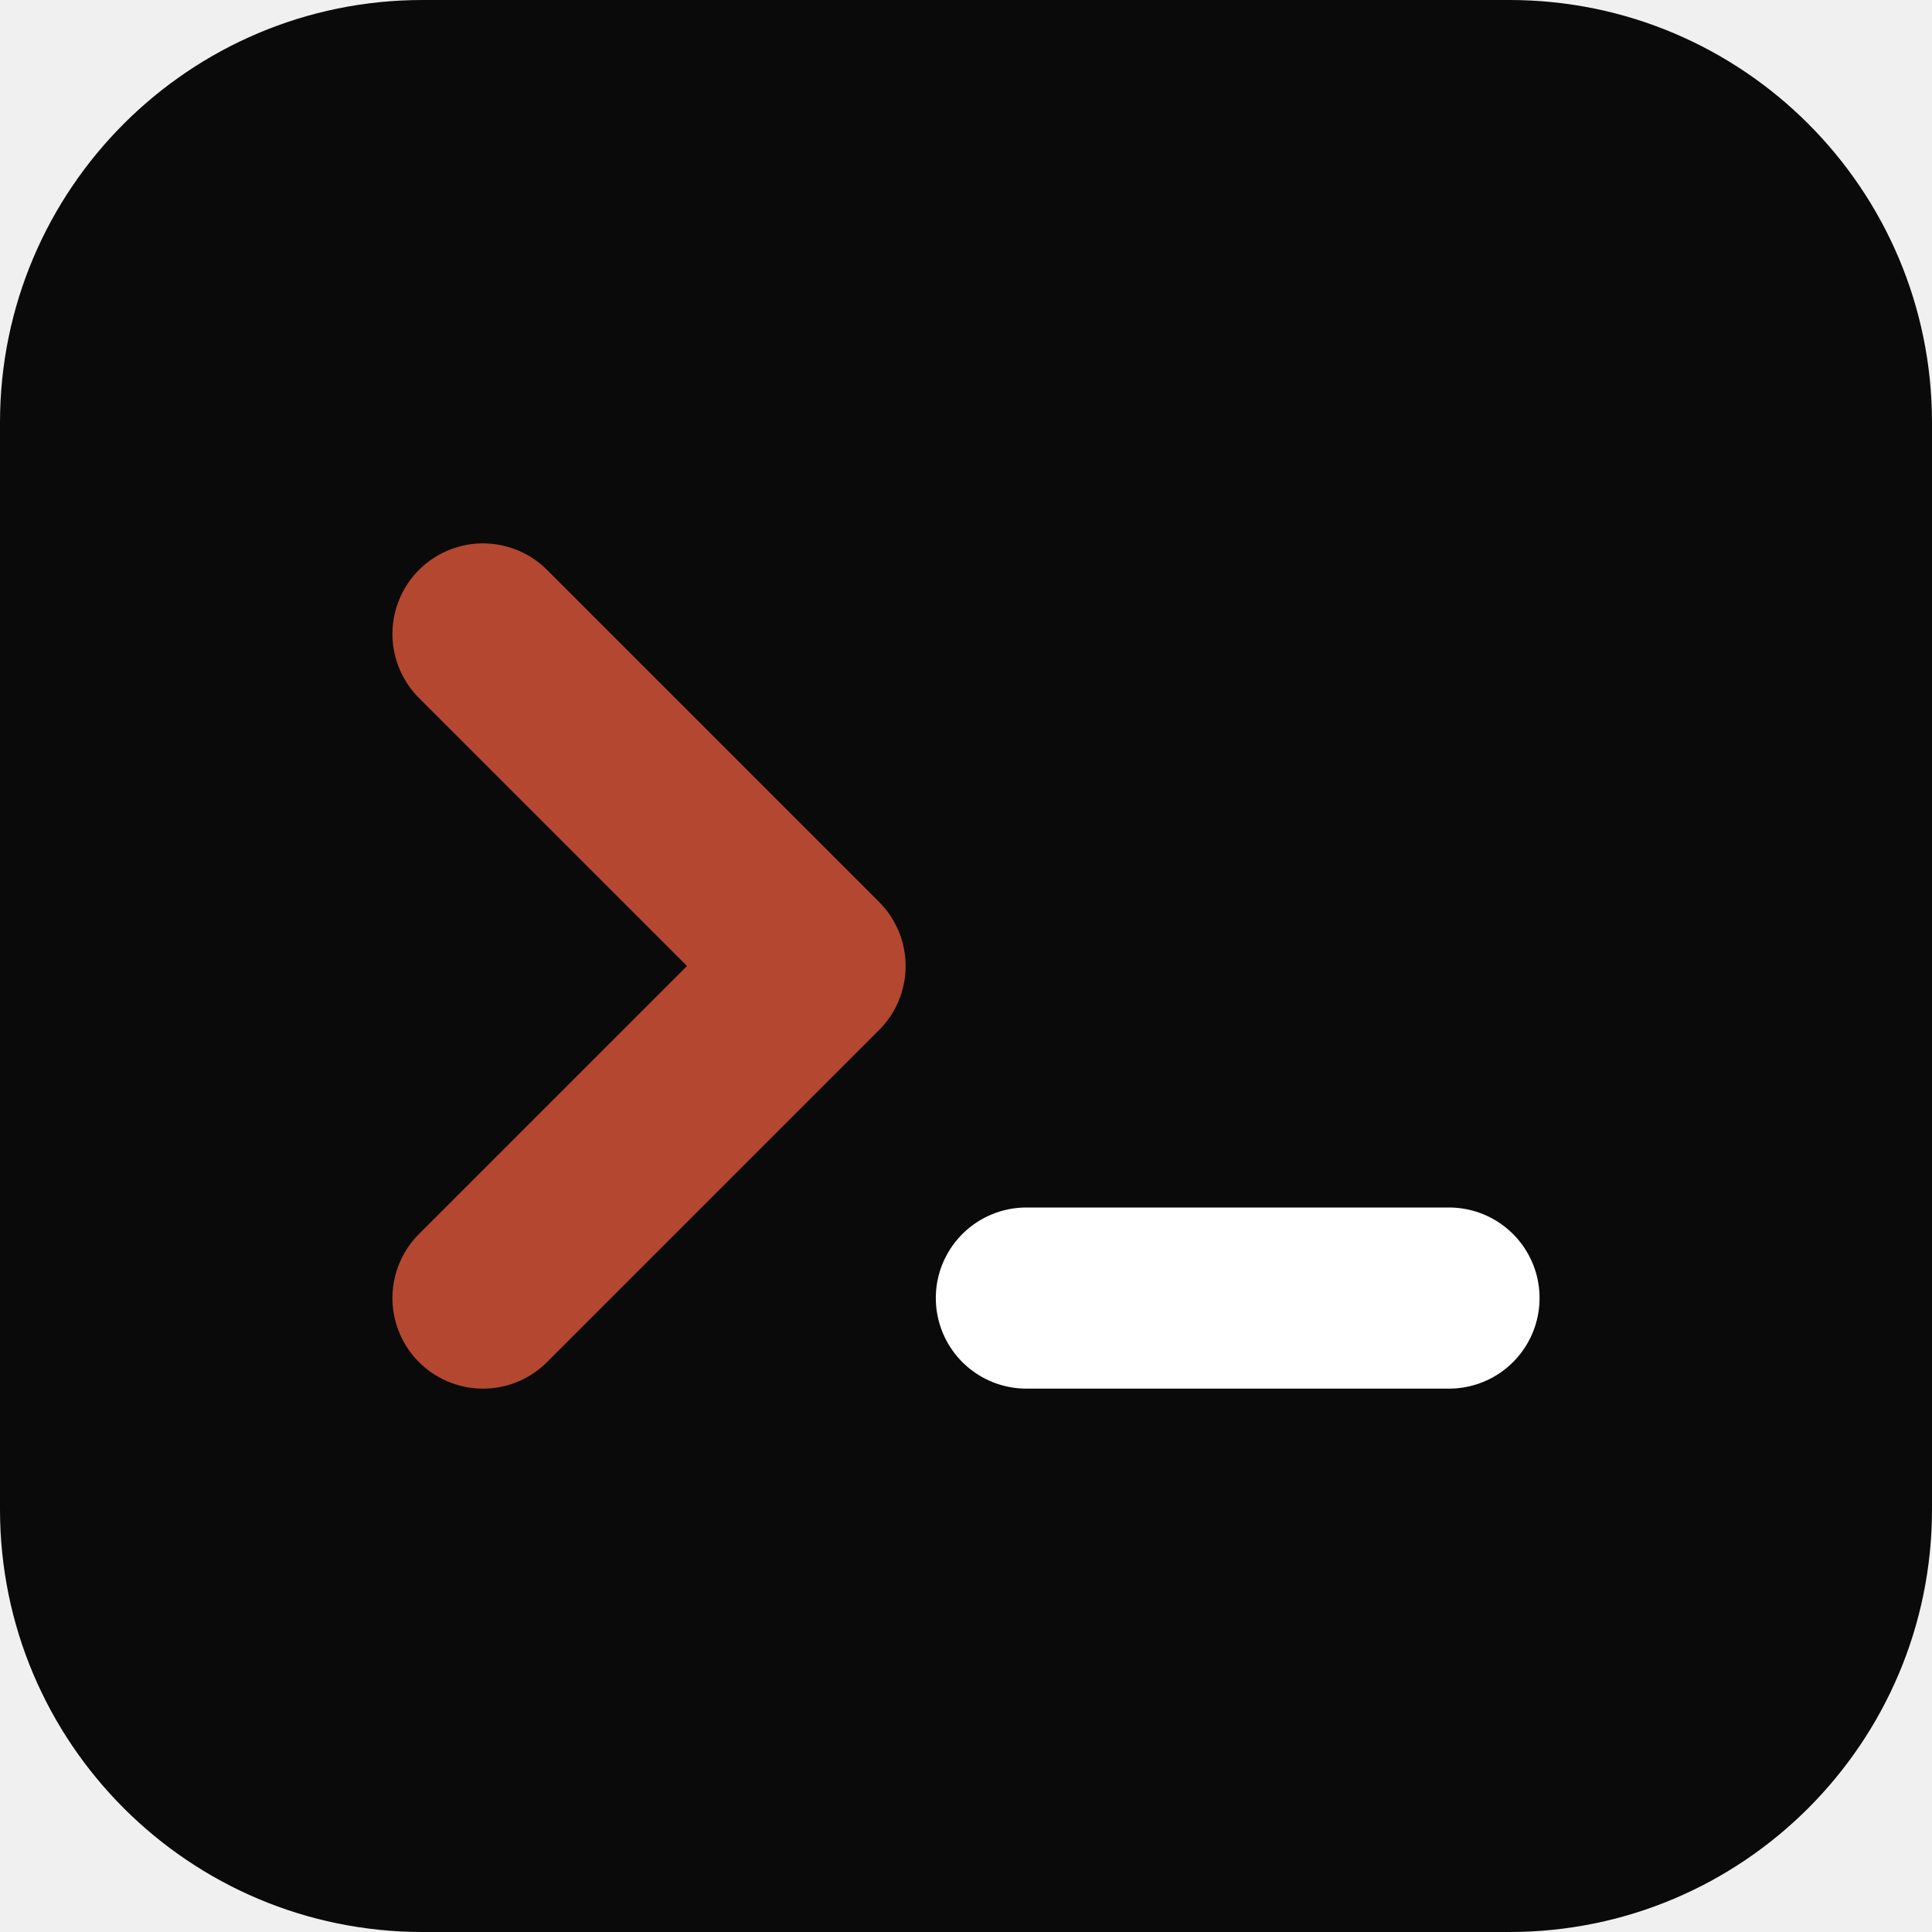
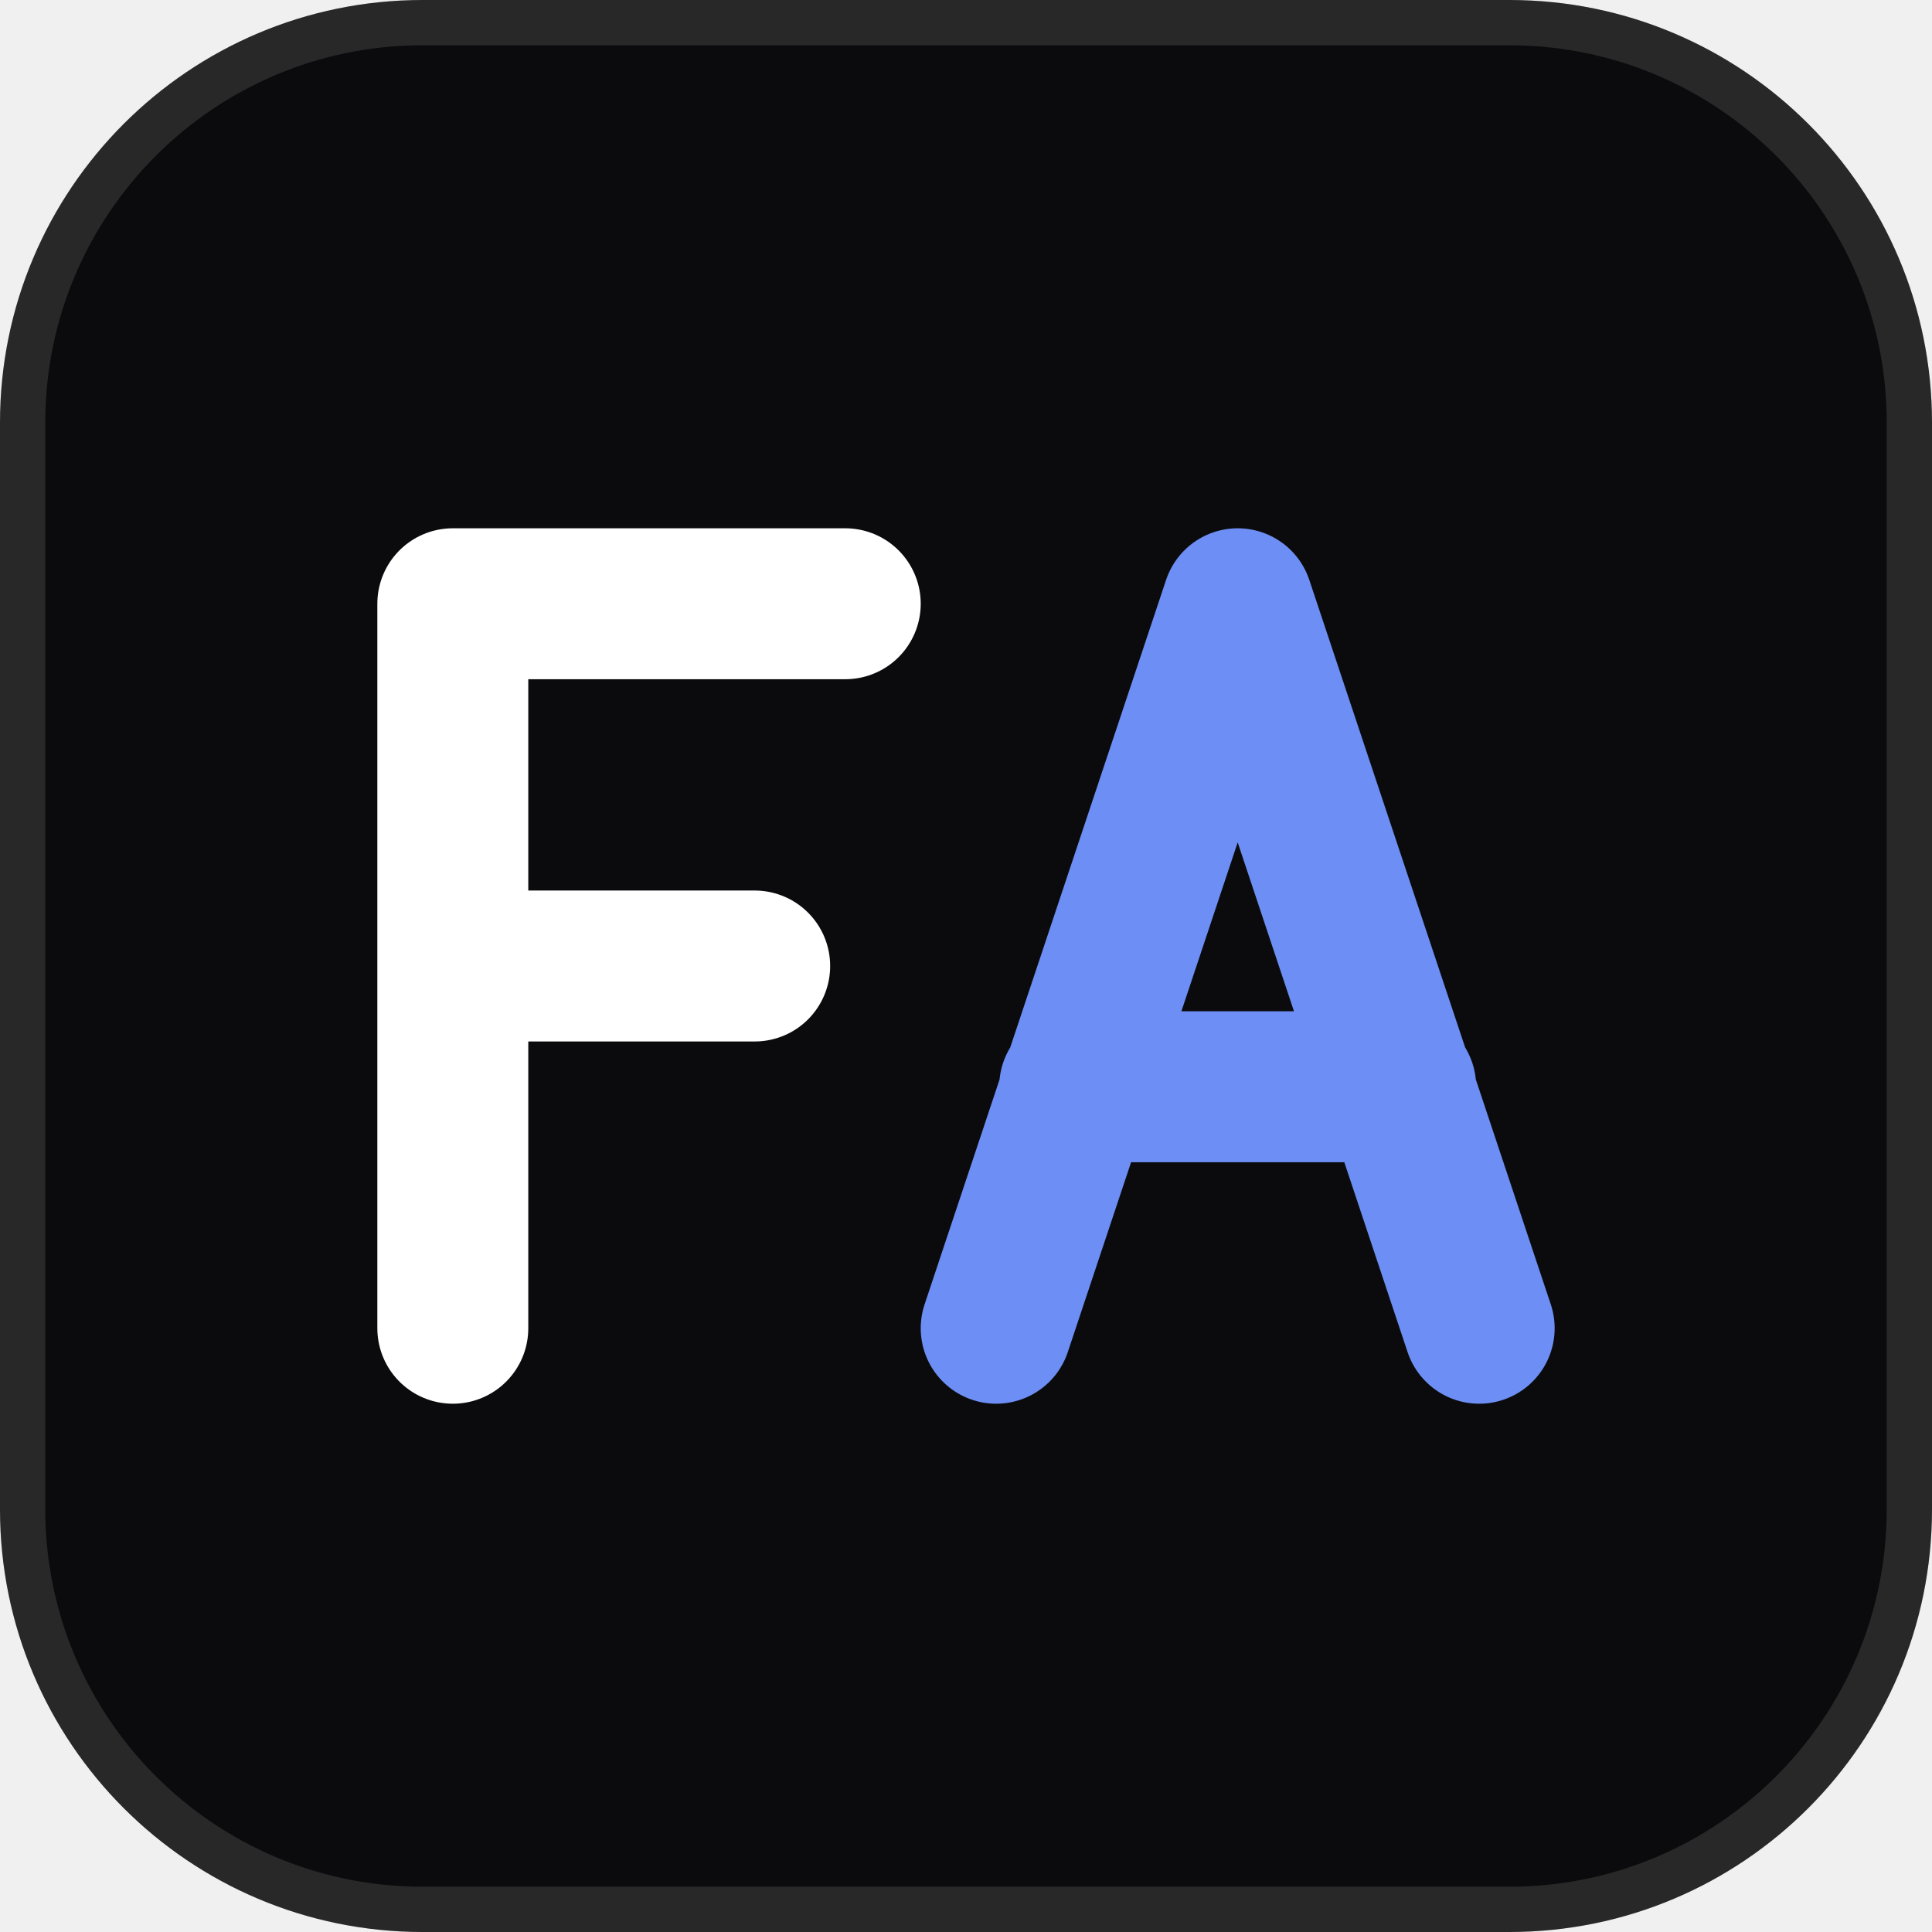
<svg xmlns="http://www.w3.org/2000/svg" viewBox="0 0 64 64">
-   <rect width="64" height="64" rx="14" fill="#0A0A0A" />
-   <path d="M16 21 L27 32 L16 43" fill="none" stroke="#B4472F" stroke-width="6" stroke-linecap="round" stroke-linejoin="round" />
-   <path d="M34 43 H48" fill="none" stroke="#FFFFFF" stroke-width="6" stroke-linecap="round" />
+   <rect width="64" height="64" rx="14" fill="#0b0b0d" />
+   <rect x="0.75" y="0.75" width="62.5" height="62.5" rx="13.25" fill="none" stroke="#ffffff" stroke-opacity="0.12" stroke-width="1.5" />
+   <g fill="none" stroke-width="5" stroke-linecap="round" stroke-linejoin="round">
+     <path d="M15 44V20h13M15 32h10" stroke="#ffffff" />
+     <path d="M33 44l8-24 8 24M35.6 36h10.8" stroke="#6d8ff5" />
+   </g>
</svg>
